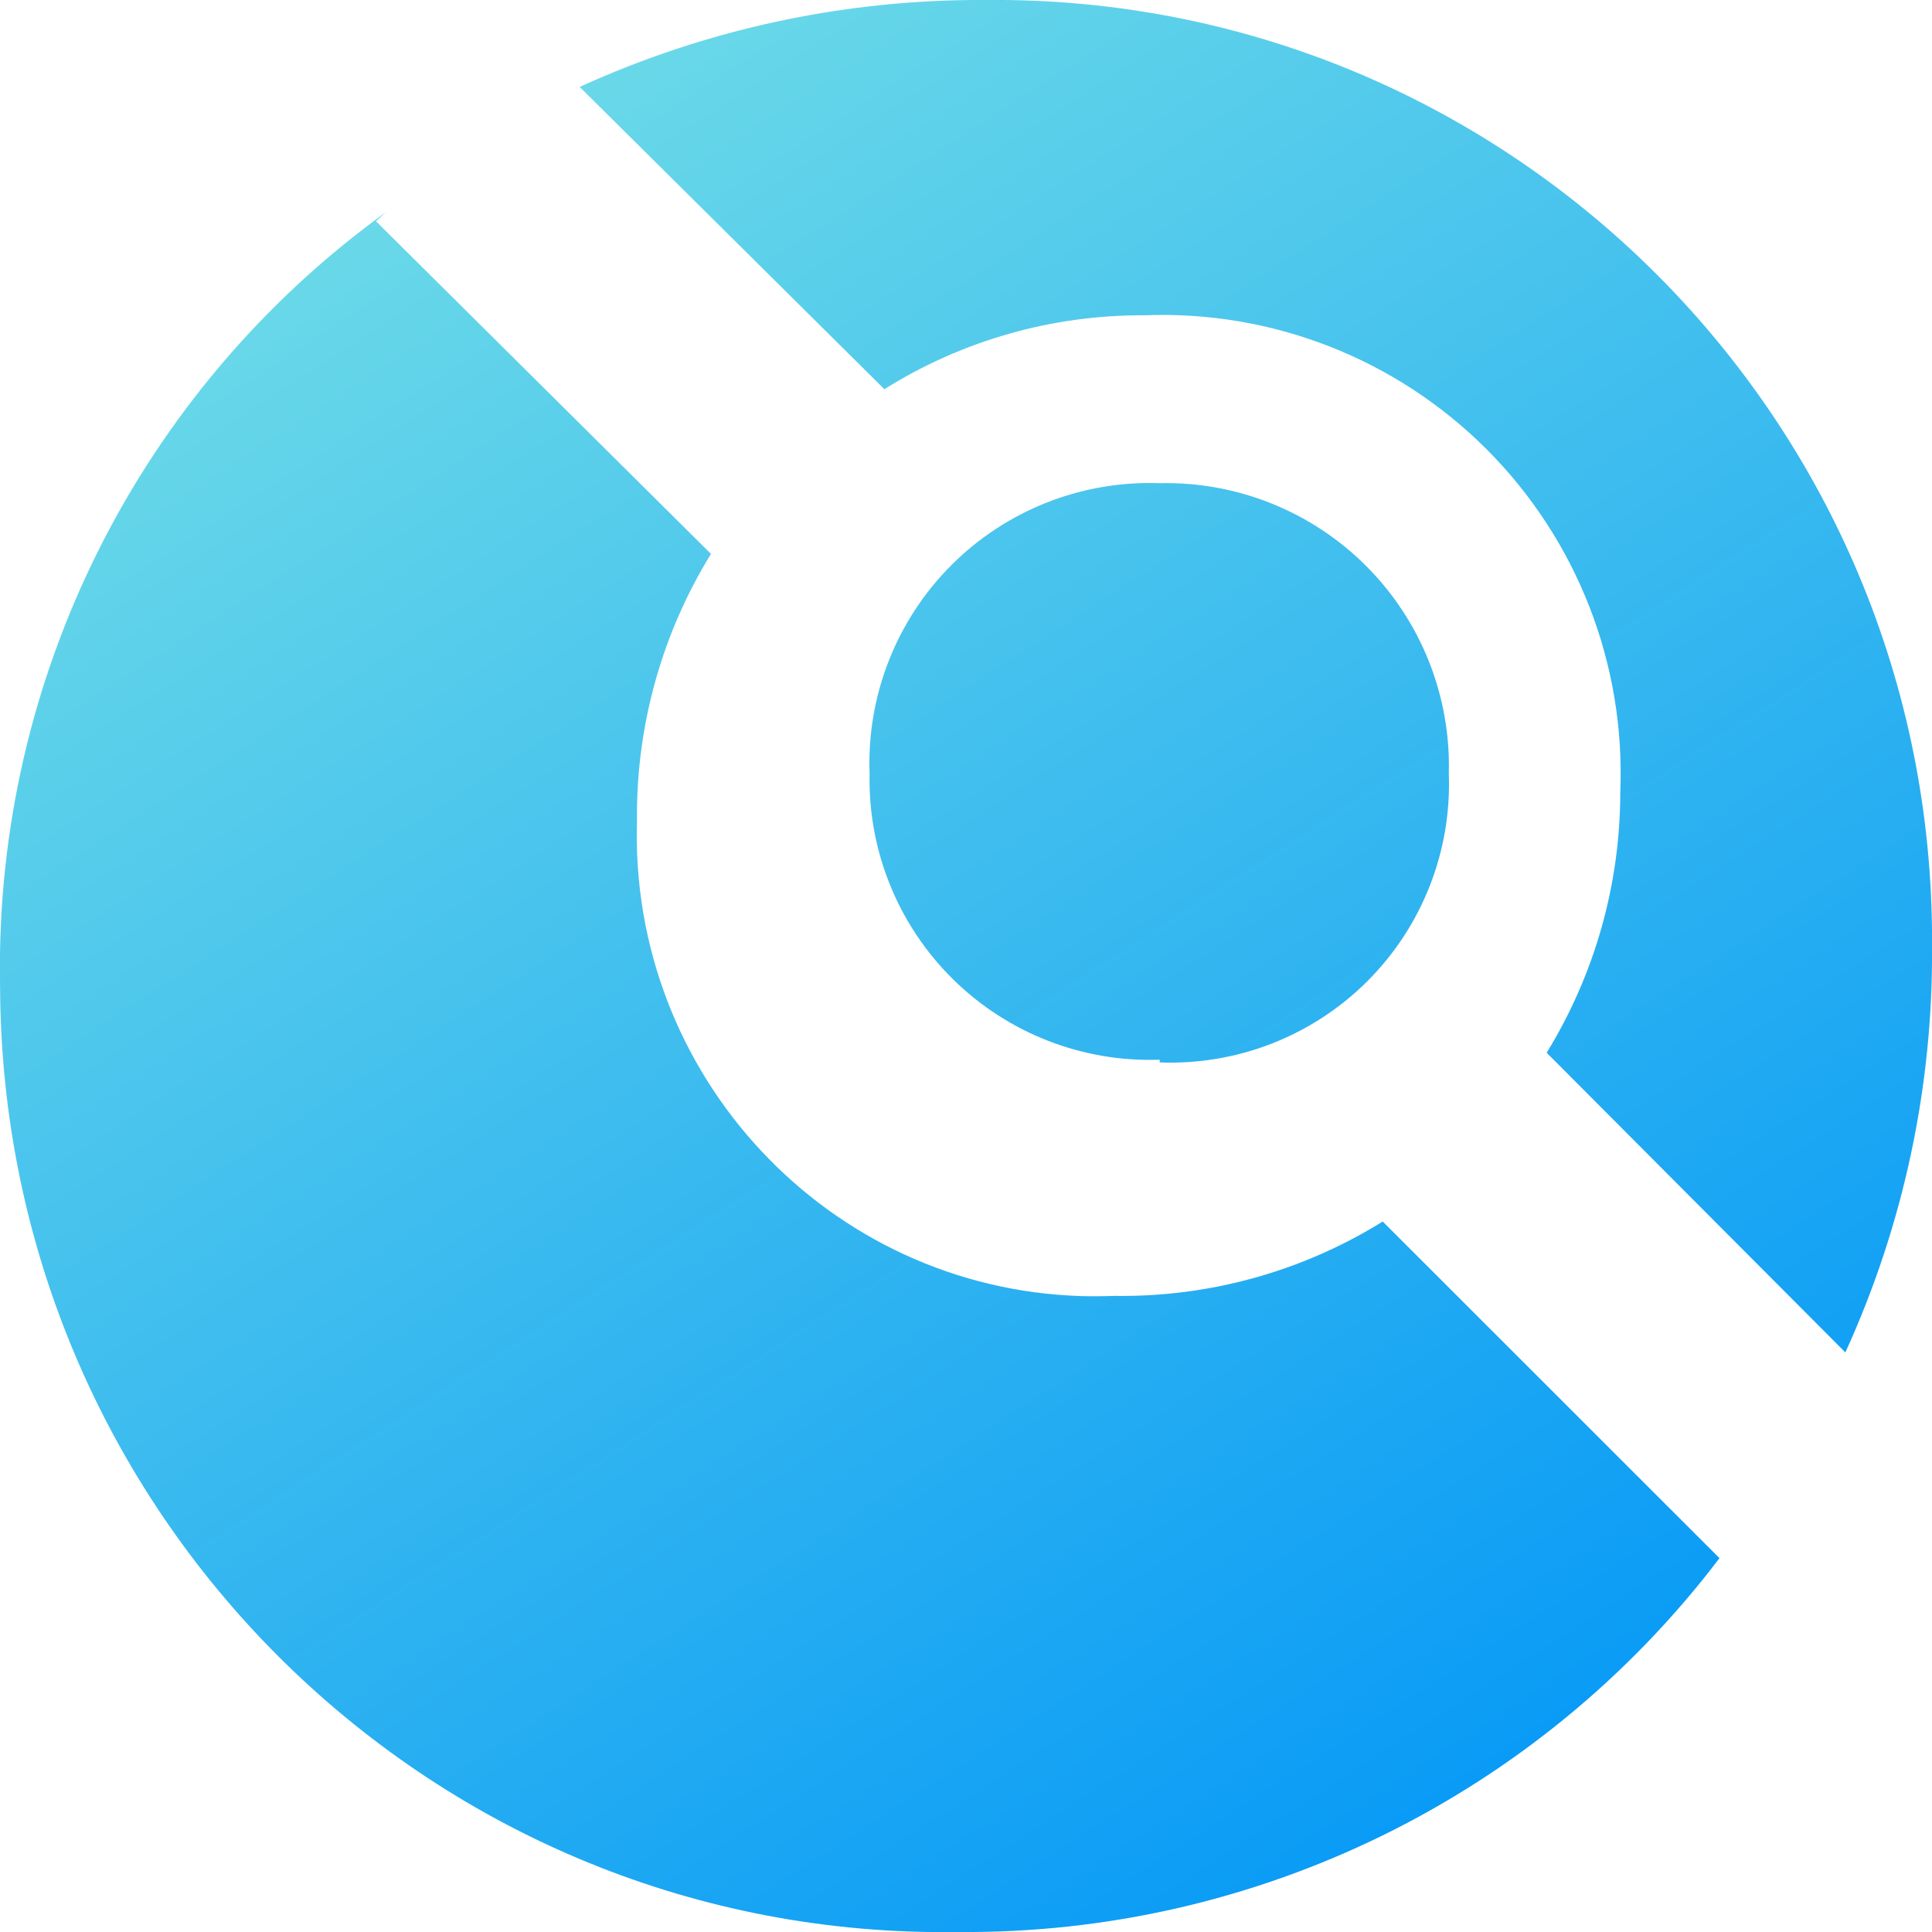
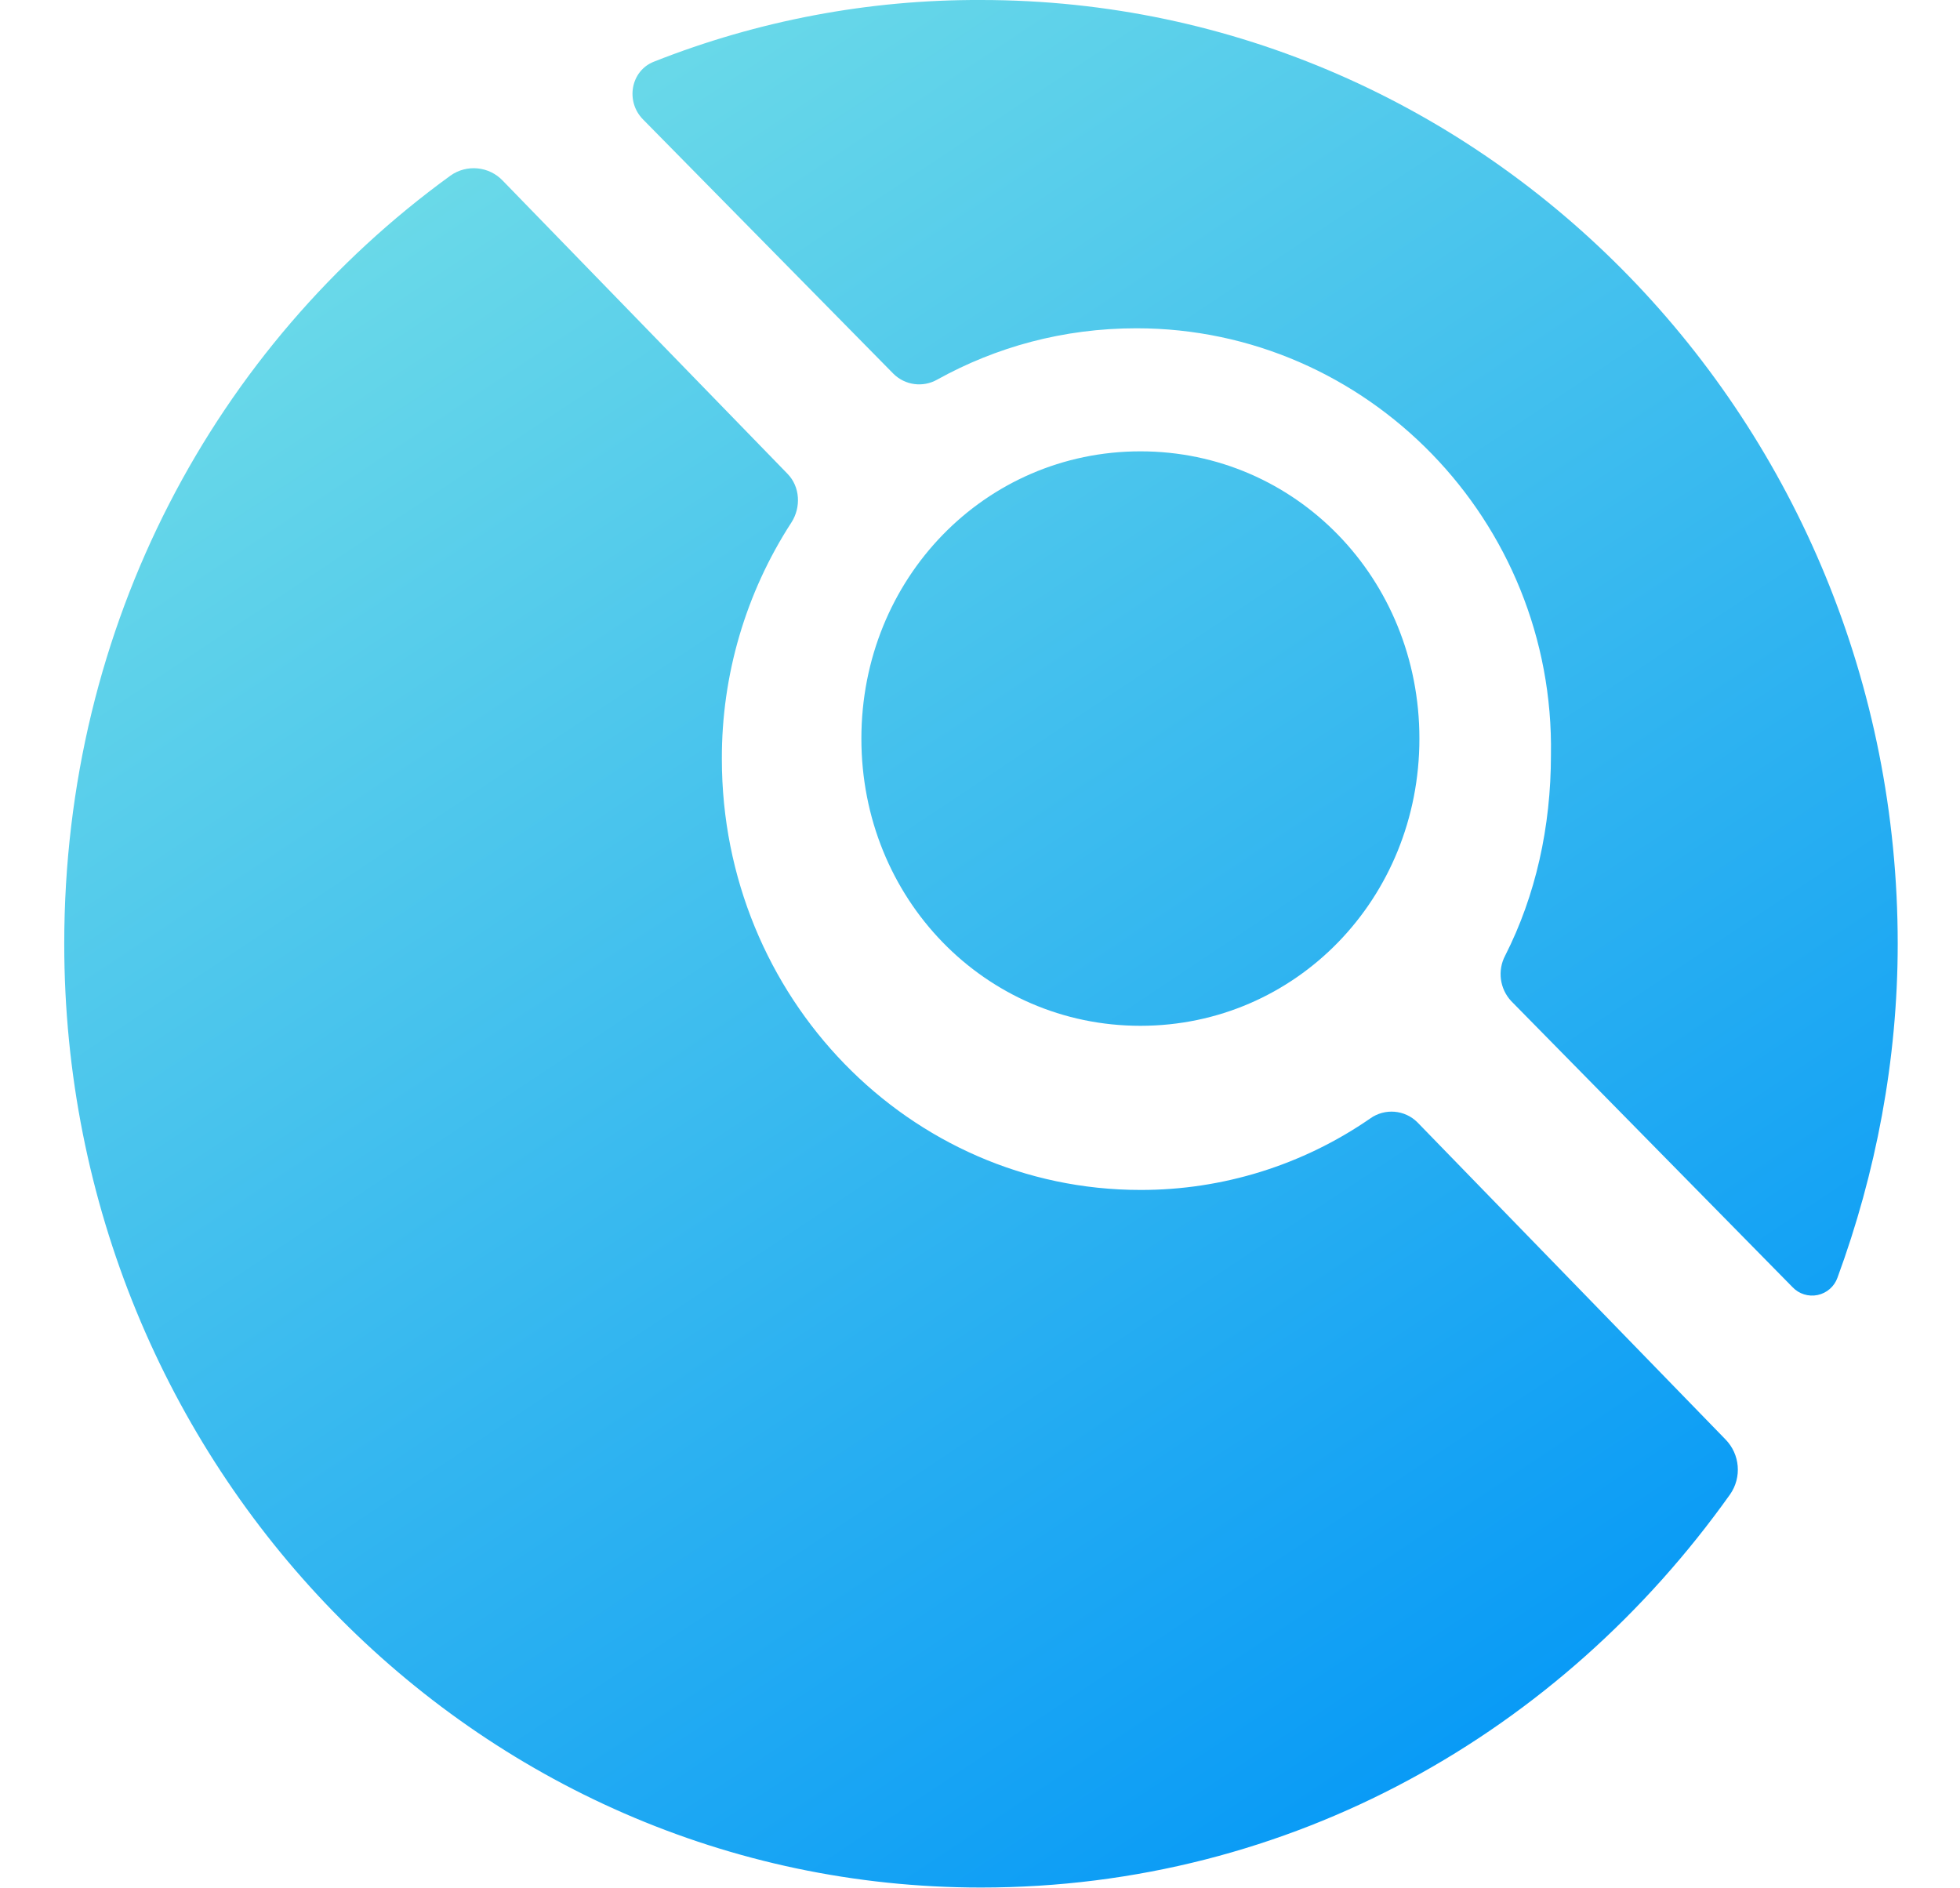
- <svg xmlns="http://www.w3.org/2000/svg" fill="none" viewBox="0 0 20 20">
-   <path fill-rule="evenodd" clip-rule="evenodd" d="M12.005 10.97a2.9 2.9 0 01-3.003-2.96 2.9 2.9 0 013.002-3.008 2.927 2.927 0 012.994 3.007 2.882 2.882 0 01-2.993 2.989v-.027zM6 .9a9.987 9.987 0 014.203-.9C15.56-.053 19.945 4.258 20 9.63v.144A9.928 9.928 0 0119.103 14l-3.092-3.102a5.15 5.15 0 00.762-2.697 4.743 4.743 0 00-4.93-4.937 5.013 5.013 0 00-2.688.765L6 .899zM3.991 2.2l-.099.09L7.36 5.734a5.16 5.16 0 00-.766 2.762c-.081 2.635 1.977 4.838 4.597 4.921.116.003.232.002.349-.002a5.116 5.116 0 002.774-.77L17.8 16.13A9.792 9.792 0 019.91 20c-5.393.08-9.829-4.25-9.908-9.673L0 10.153A9.645 9.645 0 013.99 2.2z" fill="url(#paint0_linear)" />
+ <svg xmlns="http://www.w3.org/2000/svg" fill="none" viewBox="0 0 27 26">
+   <path fill-rule="evenodd" clip-rule="evenodd" d="M26.142 13c0 1.604-.302 3.163-.83 4.6a.371.371 0 01-.619.13l-3.875-3.94a.546.546 0 01-.083-.628c.42-.827.63-1.773.63-2.762.055-3.222-2.526-5.878-5.71-5.878-1.011 0-1.938.26-2.743.706a.503.503 0 01-.605-.08l-3.45-3.504c-.243-.247-.169-.668.15-.794A12.11 12.11 0 0113.513 0c6.973 0 12.629 5.822 12.629 13zM6.204 2.42a.553.553 0 01.725.072l3.92 4.035c.173.178.188.46.053.67a5.951 5.951 0 00-.958 3.26c0 3.278 2.581 5.934 5.766 5.934a5.548 5.548 0 003.166-.985.505.505 0 01.65.054l4.244 4.368a.595.595 0 01.063.756C21.503 23.86 17.787 26 13.513 26 6.54 26 .885 20.178.885 13c0-4.403 2.082-8.231 5.319-10.58zm9.506 11.71c2.141 0 3.843-1.752 3.843-3.956 0-2.204-1.702-3.957-3.843-3.957-2.142 0-3.844 1.753-3.844 3.957 0 2.204 1.702 3.956 3.844 3.956z" fill="url(#paint0_linear)" />
  <defs>
-     <linearGradient id="paint0_linear" x1="-6.46" y1="6.46" x2="6.46" y2="26.46" gradientUnits="userSpaceOnUse">
+     <linearGradient id="paint0_linear" x1="-7.274" y1="8.398" x2="9.718" y2="33.949" gradientUnits="userSpaceOnUse">
      <stop stop-color="#73DFE7" />
      <stop offset="1" stop-color="#0095F7" />
    </linearGradient>
  </defs>
</svg>
